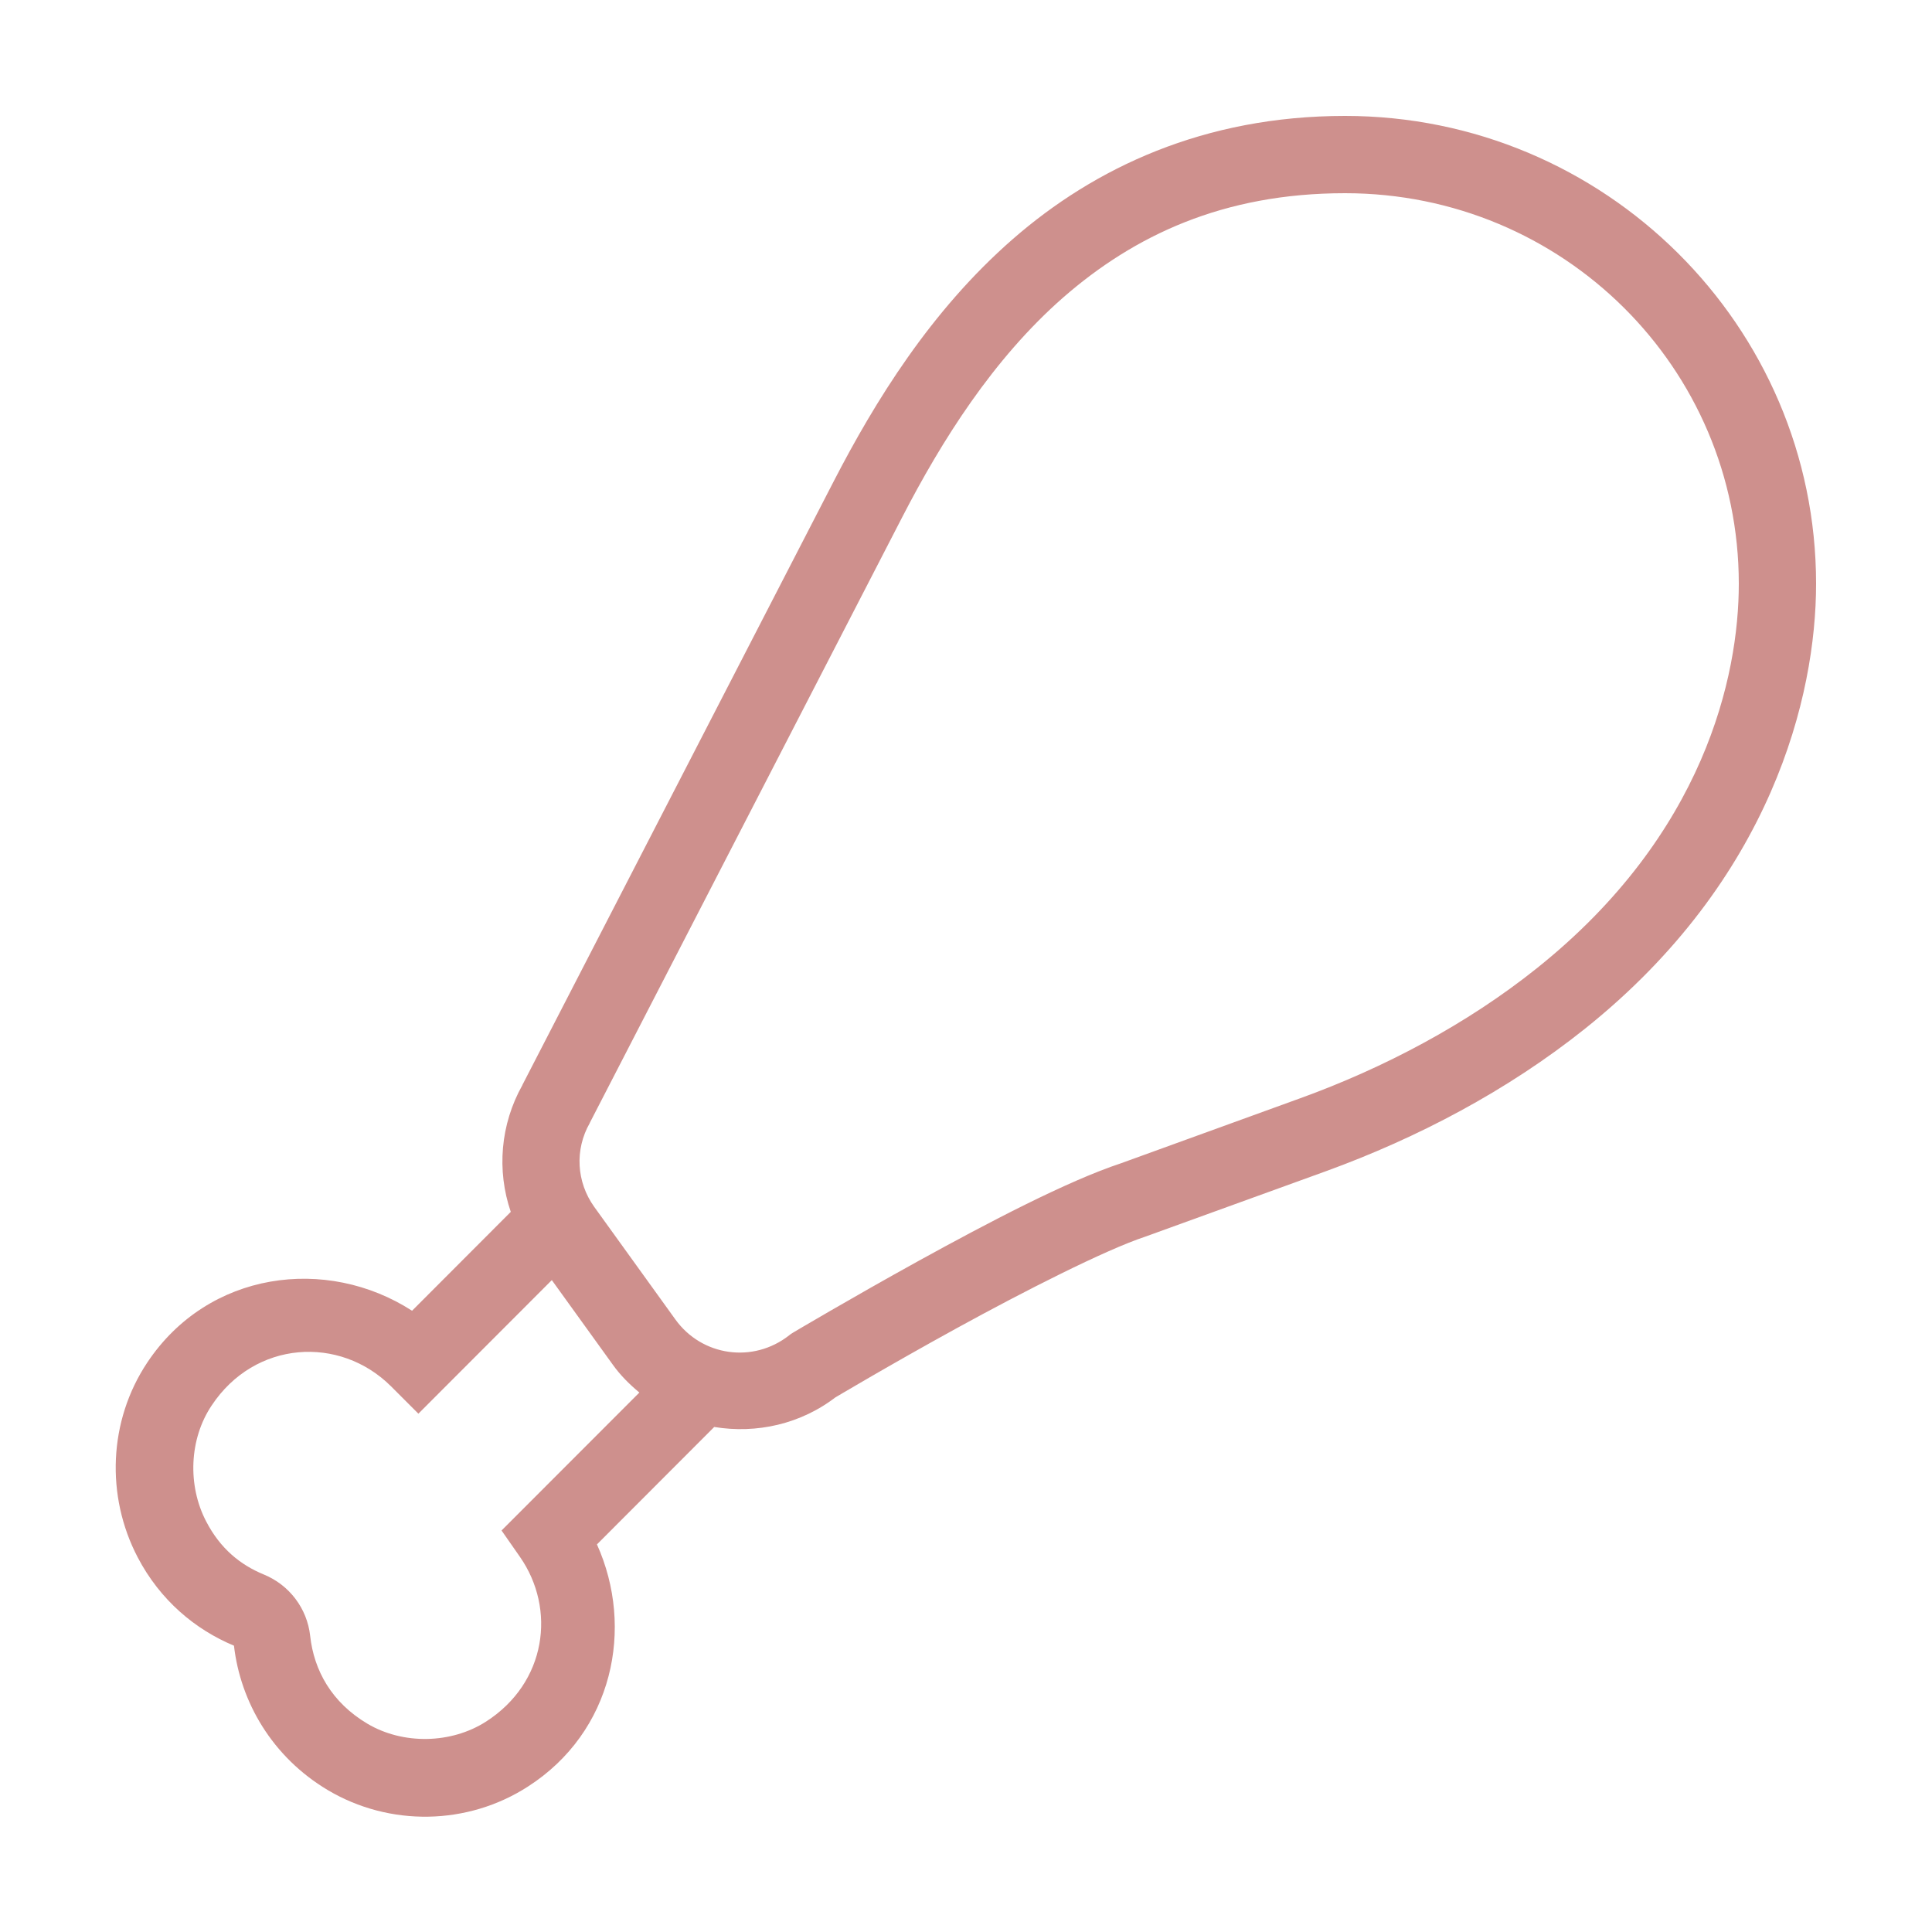
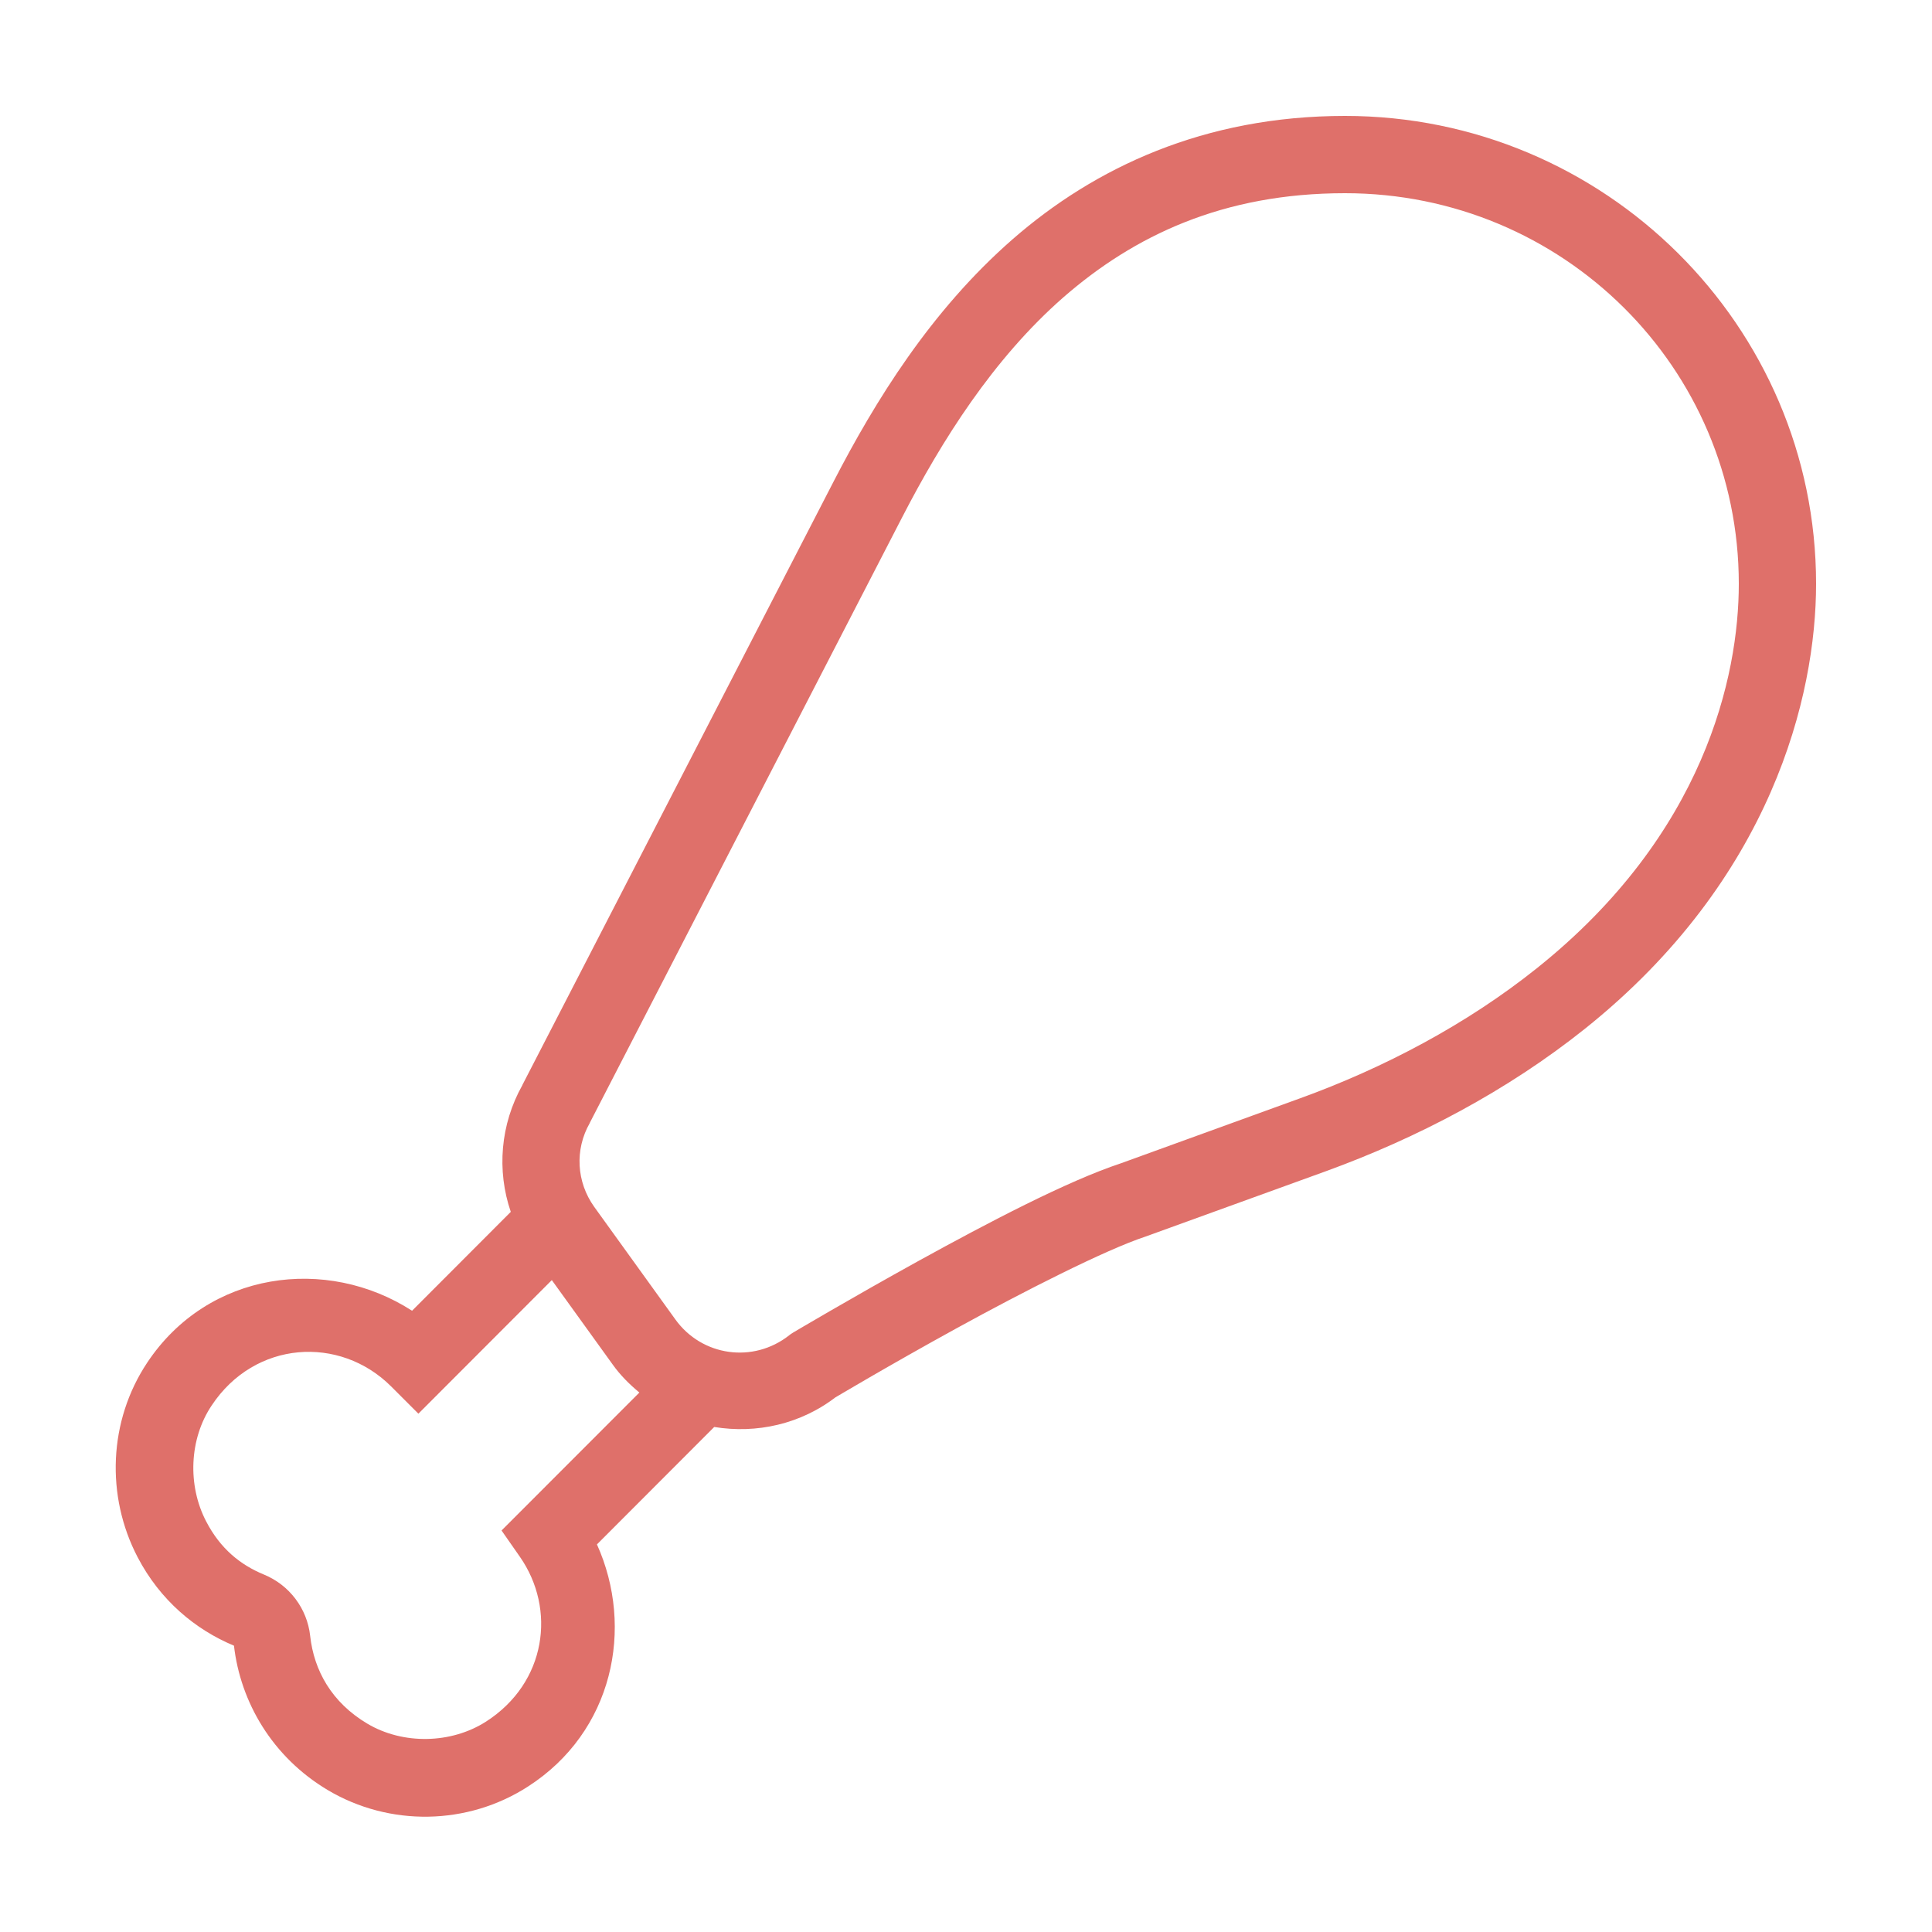
<svg xmlns="http://www.w3.org/2000/svg" viewBox="0 0 50 50" width="500" height="500">
-   <path d="M34.809 3C31.164 3 28.328 4.34 26.207 6.191C24.086 8.043 22.645 10.387 21.574 12.461L13.52 28.078C13.52 28.078 13.52 28.082 13.52 28.082C12.949 29.098 12.852 30.293 13.219 31.363L10.664 33.922C8.453 32.496 5.387 32.891 3.809 35.266C2.809 36.77 2.734 38.715 3.562 40.301C4.145 41.418 5.059 42.176 6.055 42.59C6.223 44.047 7.043 45.469 8.484 46.328C10.082 47.277 12.102 47.242 13.66 46.238C15.871 44.82 16.422 42.129 15.449 39.969L18.484 36.93C19.57 37.109 20.73 36.863 21.66 36.133L21.555 36.203C21.555 36.203 23 35.34 24.75 34.379C26.5 33.418 28.602 32.348 29.641 32.004L29.652 32L34.32 30.309C36.672 29.453 39.004 28.234 41.027 26.617C45.855 22.754 47 18.012 47 15.109C47 8.43 41.527 3 34.809 3 Z M 34.809 5C40.453 5 45 9.52 45 15.109C45 17.5 44.109 21.594 39.777 25.055C37.961 26.508 35.812 27.641 33.641 28.426L29.012 30.105C27.609 30.57 25.566 31.645 23.785 32.625C22.004 33.609 20.531 34.484 20.531 34.484L20.473 34.52L20.422 34.559C19.492 35.289 18.164 35.102 17.477 34.145L15.379 31.234C14.918 30.59 14.871 29.754 15.262 29.066L15.27 29.047L23.352 13.379C24.367 11.414 25.695 9.293 27.52 7.695C29.348 6.102 31.645 5 34.809 5 Z M 14.281 33.129L15.855 35.312C16.055 35.594 16.293 35.828 16.547 36.039L12.98 39.609L13.457 40.293C14.395 41.641 14.148 43.547 12.578 44.555C11.676 45.133 10.43 45.156 9.508 44.609C8.582 44.059 8.125 43.23 8.027 42.336C7.949 41.625 7.488 41.02 6.832 40.75C6.223 40.5 5.703 40.082 5.336 39.375C4.848 38.441 4.898 37.238 5.477 36.375C6.594 34.688 8.793 34.555 10.121 35.879L10.828 36.586Z" fill="#CE908D" />
+   <path d="M34.809 3C31.164 3 28.328 4.34 26.207 6.191C24.086 8.043 22.645 10.387 21.574 12.461L13.52 28.078C13.52 28.078 13.52 28.082 13.52 28.082C12.949 29.098 12.852 30.293 13.219 31.363L10.664 33.922C8.453 32.496 5.387 32.891 3.809 35.266C2.809 36.77 2.734 38.715 3.562 40.301C4.145 41.418 5.059 42.176 6.055 42.59C6.223 44.047 7.043 45.469 8.484 46.328C10.082 47.277 12.102 47.242 13.66 46.238C15.871 44.82 16.422 42.129 15.449 39.969L18.484 36.93C19.57 37.109 20.73 36.863 21.66 36.133L21.555 36.203C21.555 36.203 23 35.34 24.75 34.379C26.5 33.418 28.602 32.348 29.641 32.004L29.652 32L34.32 30.309C36.672 29.453 39.004 28.234 41.027 26.617C45.855 22.754 47 18.012 47 15.109C47 8.43 41.527 3 34.809 3 Z M 34.809 5C40.453 5 45 9.52 45 15.109C45 17.5 44.109 21.594 39.777 25.055C37.961 26.508 35.812 27.641 33.641 28.426L29.012 30.105C27.609 30.57 25.566 31.645 23.785 32.625C22.004 33.609 20.531 34.484 20.531 34.484L20.473 34.52L20.422 34.559C19.492 35.289 18.164 35.102 17.477 34.145L15.379 31.234C14.918 30.59 14.871 29.754 15.262 29.066L15.27 29.047L23.352 13.379C24.367 11.414 25.695 9.293 27.52 7.695C29.348 6.102 31.645 5 34.809 5 Z M 14.281 33.129L15.855 35.312C16.055 35.594 16.293 35.828 16.547 36.039L12.98 39.609L13.457 40.293C14.395 41.641 14.148 43.547 12.578 44.555C11.676 45.133 10.43 45.156 9.508 44.609C8.582 44.059 8.125 43.23 8.027 42.336C7.949 41.625 7.488 41.02 6.832 40.75C6.223 40.5 5.703 40.082 5.336 39.375C4.848 38.441 4.898 37.238 5.477 36.375C6.594 34.688 8.793 34.555 10.121 35.879L10.828 36.586Z" fill="#DF706A" />
</svg>
